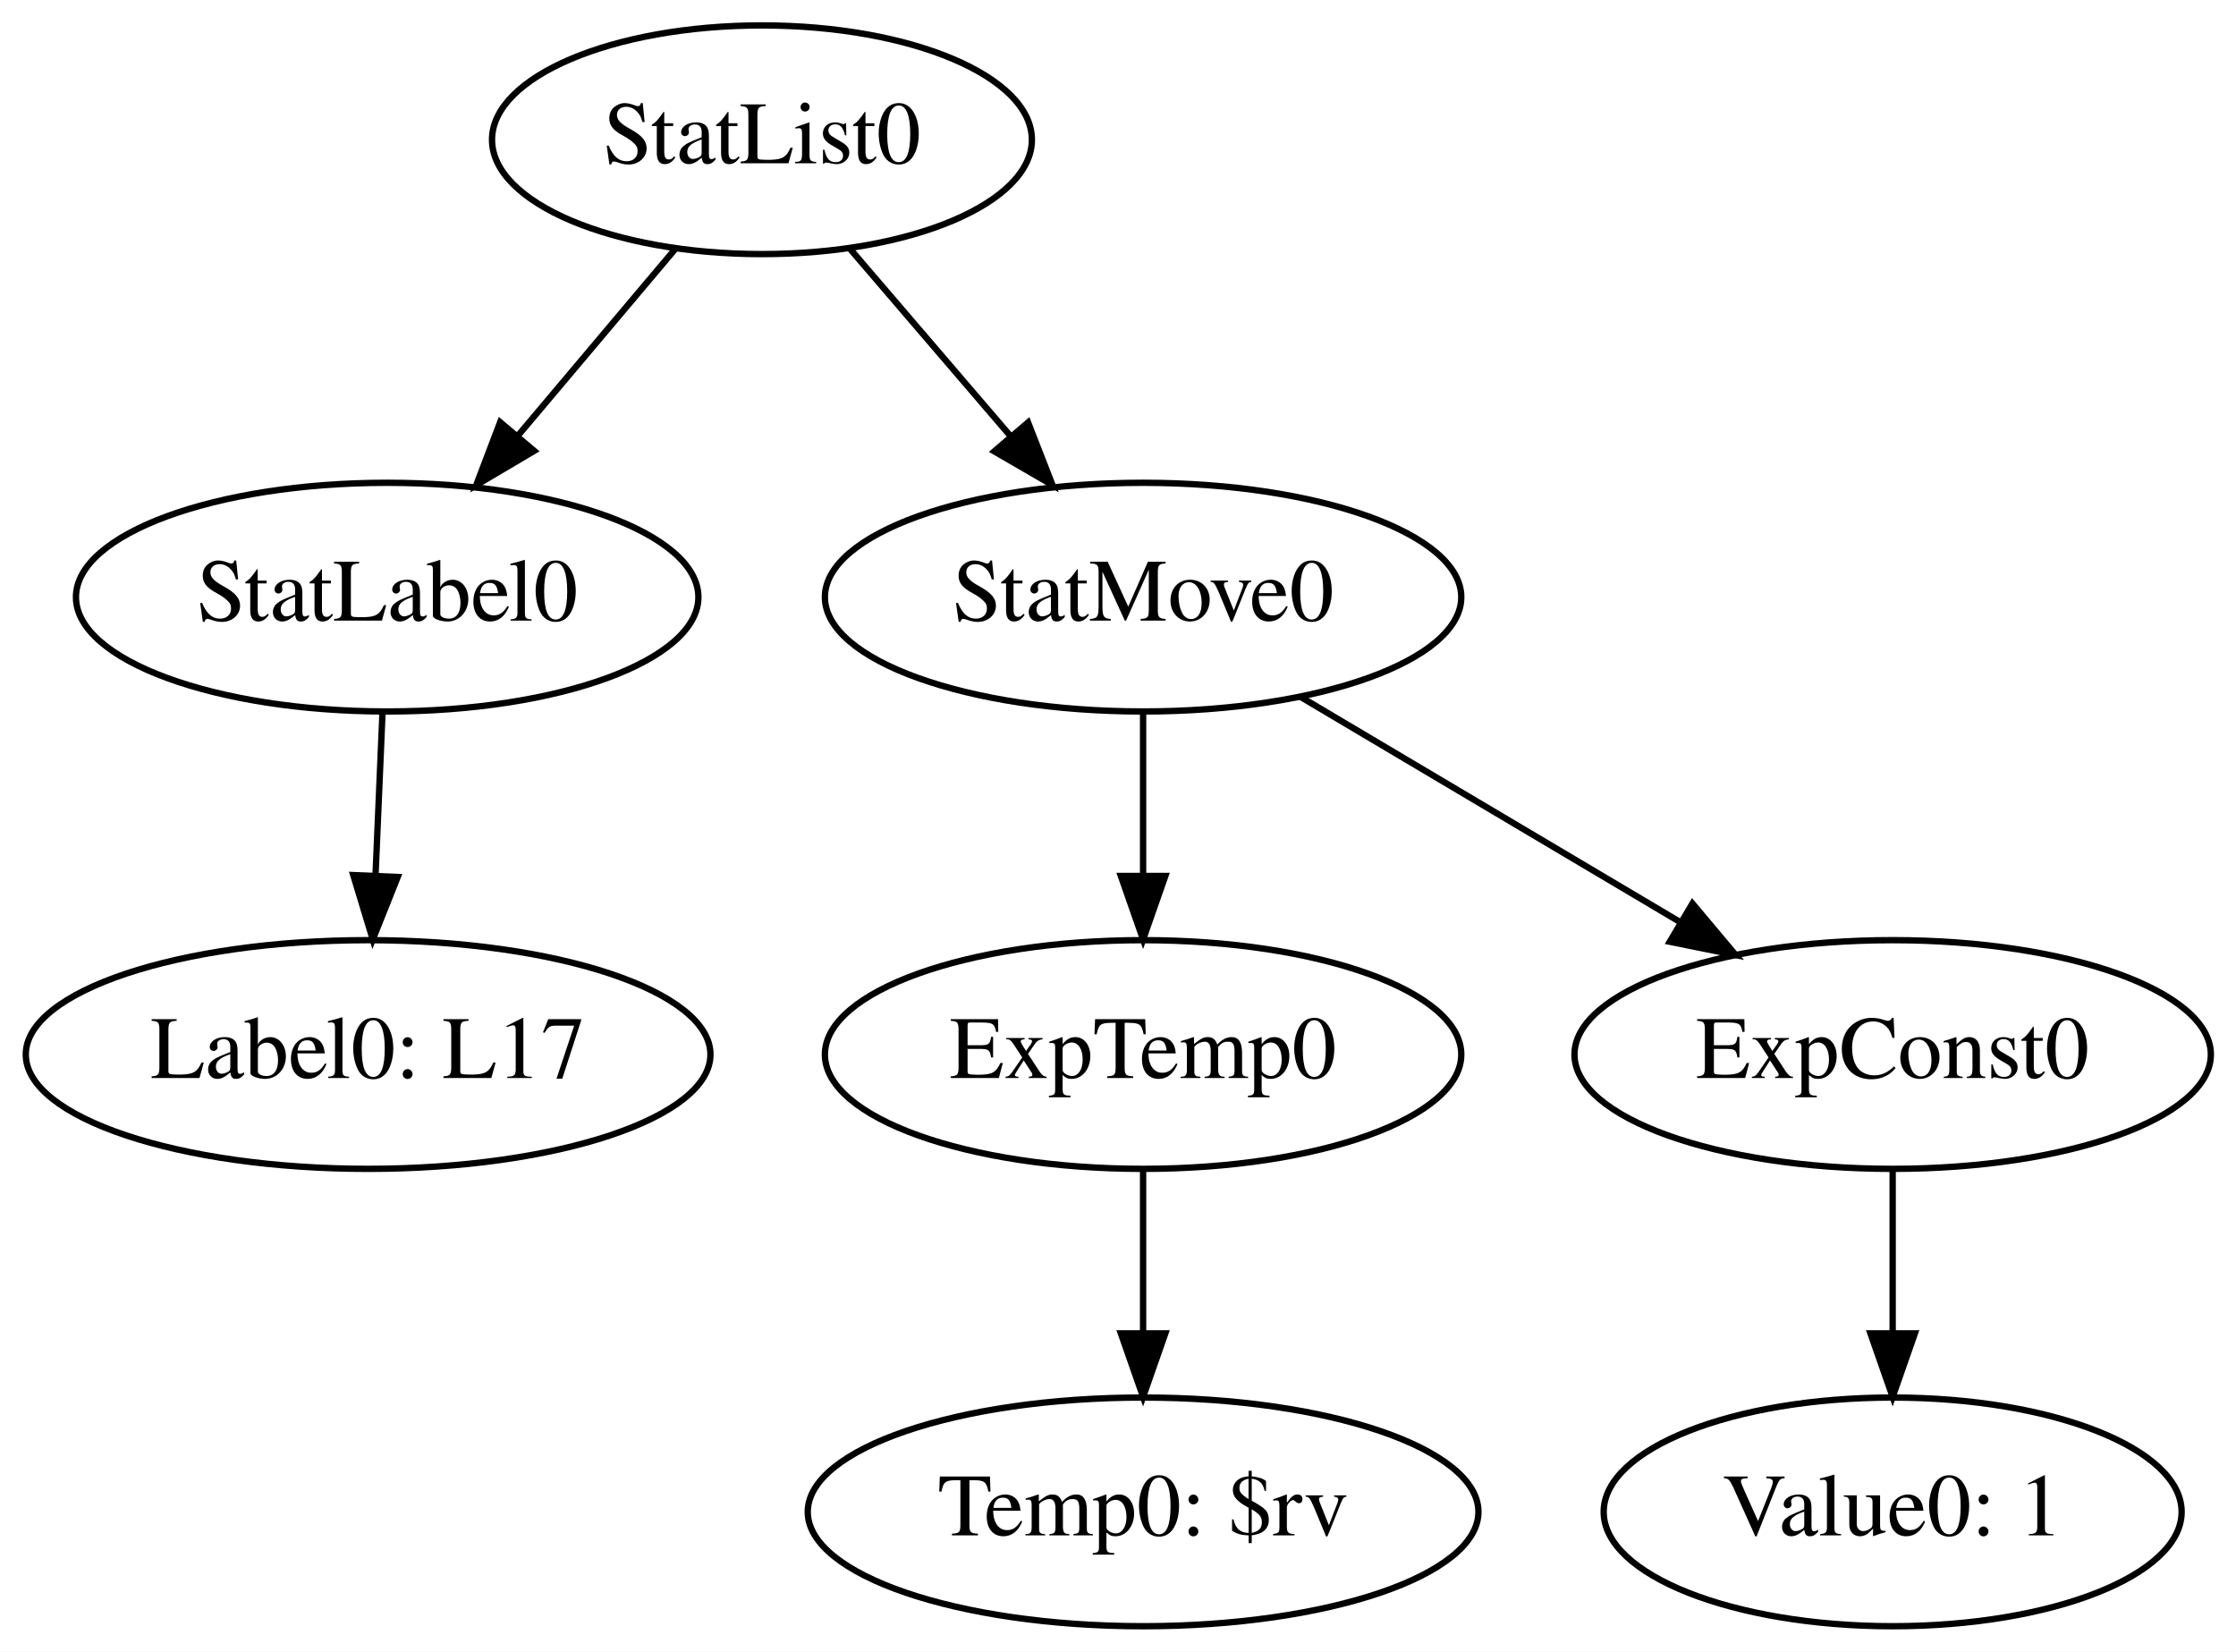
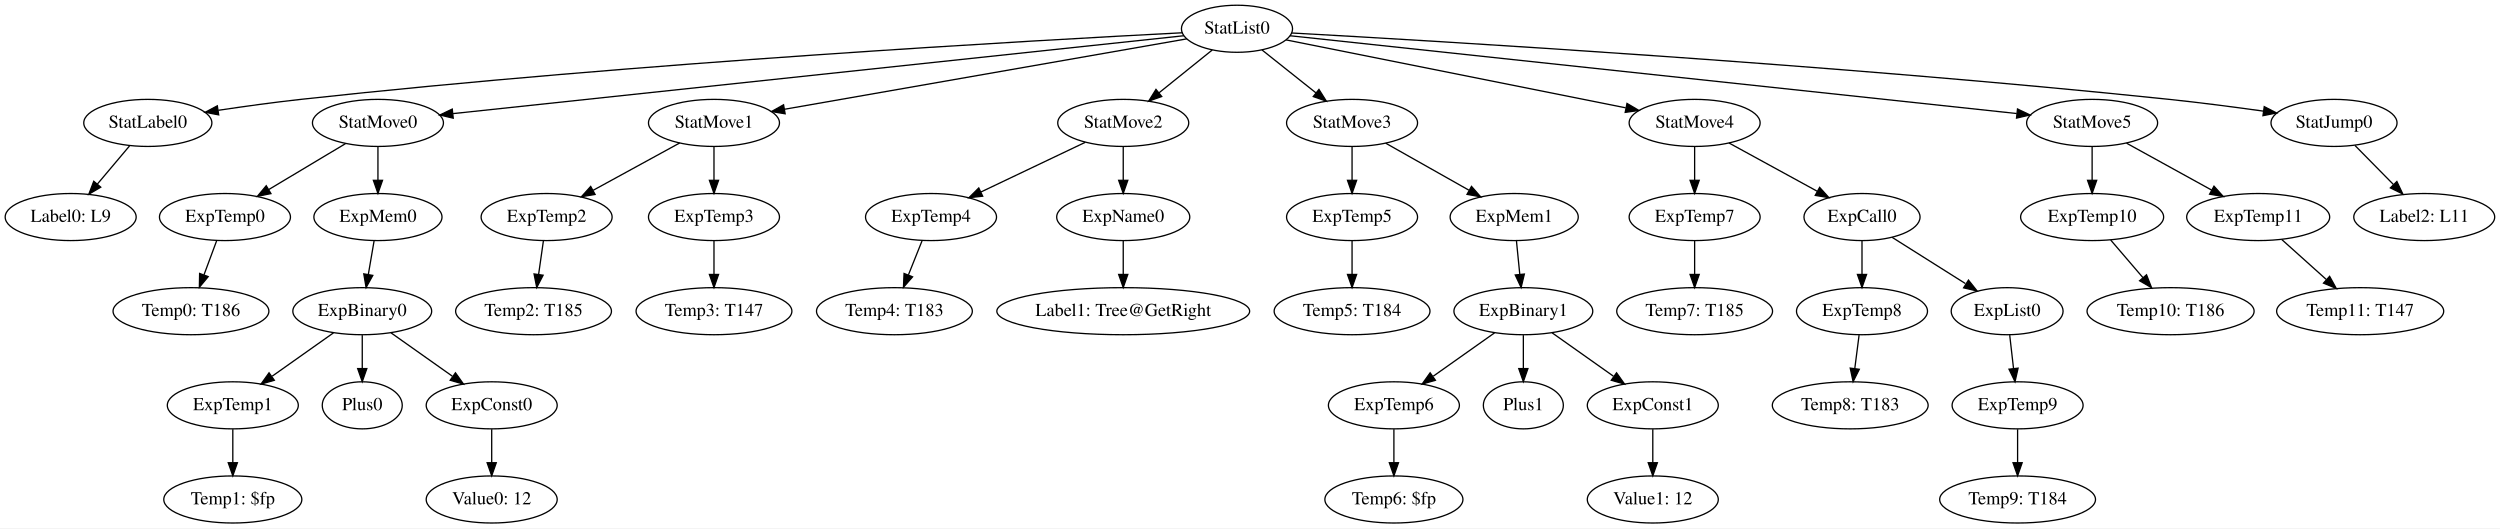
- <svg xmlns="http://www.w3.org/2000/svg" width="352pt" height="260pt" viewBox="0.00 0.00 351.99 260.00">
-   <g id="graph0" class="graph" transform="scale(1 1) rotate(0) translate(4 256)">
-     <polygon fill="white" stroke="none" points="-4,4 -4,-256 347.991,-256 347.991,4 -4,4" />
+ <svg xmlns="http://www.w3.org/2000/svg" width="1912pt" height="404pt" viewBox="0.00 0.00 1911.99 404.00">
+   <g id="graph0" class="graph" transform="scale(1 1) rotate(0) translate(4 400)">
+     <polygon fill="white" stroke="none" points="-4,4 -4,-400 1907.99,-400 1907.99,4 -4,4" />
    <g id="node1" class="node">
-       <ellipse fill="none" stroke="black" cx="293.945" cy="-90" rx="50.091" ry="18" />
-       <text text-anchor="middle" x="293.945" y="-86.3" font-family="Times,serif" font-size="14.00">ExpConst0</text>
+       <ellipse fill="none" stroke="black" cx="1531.05" cy="-162" rx="42.793" ry="18" />
+       <text text-anchor="middle" x="1531.05" y="-158.3" font-family="Times,serif" font-size="14.00">ExpList0</text>
    </g>
    <g id="node2" class="node">
-       <ellipse fill="none" stroke="black" cx="293.945" cy="-18" rx="45.492" ry="18" />
-       <text text-anchor="middle" x="293.945" y="-14.3" font-family="Times,serif" font-size="14.00">Value0: 1</text>
+       <ellipse fill="none" stroke="black" cx="1539.05" cy="-90" rx="50.091" ry="18" />
+       <text text-anchor="middle" x="1539.05" y="-86.3" font-family="Times,serif" font-size="14.00">ExpTemp9</text>
    </g>
    <g id="edge1" class="edge">
-       <path fill="none" stroke="black" d="M293.945,-71.697C293.945,-63.983 293.945,-54.712 293.945,-46.112" />
-       <polygon fill="black" stroke="black" points="297.445,-46.104 293.945,-36.104 290.445,-46.104 297.445,-46.104" />
+       <path fill="none" stroke="black" d="M1533.02,-143.697C1533.9,-135.983 1534.96,-126.712 1535.95,-118.112" />
+       <polygon fill="black" stroke="black" points="1539.43,-118.437 1537.09,-108.104 1532.48,-117.642 1539.43,-118.437" />
    </g>
    <g id="node3" class="node">
-       <ellipse fill="none" stroke="black" cx="56.945" cy="-162" rx="48.993" ry="18" />
-       <text text-anchor="middle" x="56.945" y="-158.3" font-family="Times,serif" font-size="14.00">StatLabel0</text>
+       <ellipse fill="none" stroke="black" cx="1539.05" cy="-18" rx="59.59" ry="18" />
+       <text text-anchor="middle" x="1539.05" y="-14.3" font-family="Times,serif" font-size="14.00">Temp9: T184</text>
+     </g>
+     <g id="edge2" class="edge">
+       <path fill="none" stroke="black" d="M1539.05,-71.697C1539.05,-63.983 1539.05,-54.712 1539.05,-46.112" />
+       <polygon fill="black" stroke="black" points="1542.55,-46.104 1539.05,-36.104 1535.55,-46.104 1542.55,-46.104" />
    </g>
    <g id="node4" class="node">
-       <ellipse fill="none" stroke="black" cx="53.945" cy="-90" rx="53.891" ry="18" />
-       <text text-anchor="middle" x="53.945" y="-86.3" font-family="Times,serif" font-size="14.00">Label0: L17</text>
-     </g>
-     <g id="edge2" class="edge">
-       <path fill="none" stroke="black" d="M56.204,-143.697C55.873,-135.983 55.476,-126.712 55.107,-118.112" />
-       <polygon fill="black" stroke="black" points="58.603,-117.945 54.678,-108.104 51.61,-118.245 58.603,-117.945" />
+       <ellipse fill="none" stroke="black" cx="1781.05" cy="-306" rx="48.192" ry="18" />
+       <text text-anchor="middle" x="1781.05" y="-302.3" font-family="Times,serif" font-size="14.00">StatJump0</text>
    </g>
    <g id="node5" class="node">
-       <ellipse fill="none" stroke="black" cx="115.945" cy="-234" rx="42.494" ry="18" />
-       <text text-anchor="middle" x="115.945" y="-230.3" font-family="Times,serif" font-size="14.00">StatList0</text>
+       <ellipse fill="none" stroke="black" cx="1850.05" cy="-234" rx="53.891" ry="18" />
+       <text text-anchor="middle" x="1850.05" y="-230.3" font-family="Times,serif" font-size="14.00">Label2: L11</text>
    </g>
    <g id="edge3" class="edge">
-       <path fill="none" stroke="black" d="M102.261,-216.765C94.921,-208.056 85.726,-197.147 77.54,-187.435" />
-       <polygon fill="black" stroke="black" points="80.086,-185.024 70.965,-179.633 74.733,-189.535 80.086,-185.024" />
+       <path fill="none" stroke="black" d="M1797.05,-288.765C1805.8,-279.882 1816.82,-268.709 1826.53,-258.854" />
+       <polygon fill="black" stroke="black" points="1829.12,-261.212 1833.65,-251.633 1824.14,-256.298 1829.12,-261.212" />
    </g>
    <g id="node6" class="node">
-       <ellipse fill="none" stroke="black" cx="175.945" cy="-162" rx="50.091" ry="18" />
-       <text text-anchor="middle" x="175.945" y="-158.3" font-family="Times,serif" font-size="14.00">StatMove0</text>
+       <ellipse fill="none" stroke="black" cx="1420.05" cy="-234" rx="44.393" ry="18" />
+       <text text-anchor="middle" x="1420.05" y="-230.3" font-family="Times,serif" font-size="14.00">ExpCall0</text>
+     </g>
+     <g id="edge5" class="edge">
+       <path fill="none" stroke="black" d="M1443.04,-218.496C1459.27,-208.266 1481.21,-194.428 1499.13,-183.13" />
+       <polygon fill="black" stroke="black" points="1501.48,-185.78 1508.08,-177.485 1497.75,-179.859 1501.48,-185.78" />
+     </g>
+     <g id="node7" class="node">
+       <ellipse fill="none" stroke="black" cx="1420.05" cy="-162" rx="50.091" ry="18" />
+       <text text-anchor="middle" x="1420.05" y="-158.3" font-family="Times,serif" font-size="14.00">ExpTemp8</text>
    </g>
    <g id="edge4" class="edge">
-       <path fill="none" stroke="black" d="M129.861,-216.765C137.326,-208.056 146.677,-197.147 155.001,-187.435" />
-       <polygon fill="black" stroke="black" points="157.837,-189.504 161.688,-179.633 152.523,-184.948 157.837,-189.504" />
+       <path fill="none" stroke="black" d="M1420.05,-215.697C1420.05,-207.983 1420.05,-198.712 1420.05,-190.112" />
+       <polygon fill="black" stroke="black" points="1423.55,-190.104 1420.05,-180.104 1416.55,-190.104 1423.55,-190.104" />
+     </g>
+     <g id="node8" class="node">
+       <ellipse fill="none" stroke="black" cx="1411.05" cy="-90" rx="59.59" ry="18" />
+       <text text-anchor="middle" x="1411.05" y="-86.3" font-family="Times,serif" font-size="14.00">Temp8: T183</text>
+     </g>
+     <g id="edge6" class="edge">
+       <path fill="none" stroke="black" d="M1417.82,-143.697C1416.83,-135.983 1415.64,-126.712 1414.53,-118.112" />
+       <polygon fill="black" stroke="black" points="1417.99,-117.576 1413.24,-108.104 1411.05,-118.469 1417.99,-117.576" />
+     </g>
+     <g id="node9" class="node">
+       <ellipse fill="none" stroke="black" cx="542.046" cy="-306" rx="50.091" ry="18" />
+       <text text-anchor="middle" x="542.046" y="-302.3" font-family="Times,serif" font-size="14.00">StatMove1</text>
+     </g>
+     <g id="node10" class="node">
+       <ellipse fill="none" stroke="black" cx="414.046" cy="-234" rx="50.091" ry="18" />
+       <text text-anchor="middle" x="414.046" y="-230.3" font-family="Times,serif" font-size="14.00">ExpTemp2</text>
    </g>
    <g id="edge7" class="edge">
-       <path fill="none" stroke="black" d="M200.682,-146.326C218.068,-136.012 241.528,-122.095 260.569,-110.8" />
-       <polygon fill="black" stroke="black" points="262.426,-113.767 269.241,-105.655 258.855,-107.747 262.426,-113.767" />
-     </g>
-     <g id="node7" class="node">
-       <ellipse fill="none" stroke="black" cx="175.945" cy="-90" rx="50.091" ry="18" />
-       <text text-anchor="middle" x="175.945" y="-86.3" font-family="Times,serif" font-size="14.00">ExpTemp0</text>
-     </g>
-     <g id="edge6" class="edge">
-       <path fill="none" stroke="black" d="M175.945,-143.697C175.945,-135.983 175.945,-126.712 175.945,-118.112" />
-       <polygon fill="black" stroke="black" points="179.445,-118.104 175.945,-108.104 172.445,-118.104 179.445,-118.104" />
-     </g>
-     <g id="node8" class="node">
-       <ellipse fill="none" stroke="black" cx="175.945" cy="-18" rx="52.791" ry="18" />
-       <text text-anchor="middle" x="175.945" y="-14.3" font-family="Times,serif" font-size="14.00">Temp0: $rv</text>
-     </g>
-     <g id="edge5" class="edge">
-       <path fill="none" stroke="black" d="M175.945,-71.697C175.945,-63.983 175.945,-54.712 175.945,-46.112" />
-       <polygon fill="black" stroke="black" points="179.445,-46.104 175.945,-36.104 172.445,-46.104 179.445,-46.104" />
+       <path fill="none" stroke="black" d="M515.834,-290.666C496.72,-280.213 470.601,-265.929 449.606,-254.447" />
+       <polygon fill="black" stroke="black" points="451.115,-251.283 440.662,-249.556 447.756,-257.425 451.115,-251.283" />
+     </g>
+     <g id="node11" class="node">
+       <ellipse fill="none" stroke="black" cx="542.046" cy="-234" rx="50.091" ry="18" />
+       <text text-anchor="middle" x="542.046" y="-230.3" font-family="Times,serif" font-size="14.00">ExpTemp3</text>
+     </g>
+     <g id="edge8" class="edge">
+       <path fill="none" stroke="black" d="M542.046,-287.697C542.046,-279.983 542.046,-270.712 542.046,-262.112" />
+       <polygon fill="black" stroke="black" points="545.546,-262.104 542.046,-252.104 538.546,-262.104 545.546,-262.104" />
+     </g>
+     <g id="node21" class="node">
+       <ellipse fill="none" stroke="black" cx="404.046" cy="-162" rx="59.59" ry="18" />
+       <text text-anchor="middle" x="404.046" y="-158.3" font-family="Times,serif" font-size="14.00">Temp2: T185</text>
+     </g>
+     <g id="edge16" class="edge">
+       <path fill="none" stroke="black" d="M411.574,-215.697C410.472,-207.983 409.147,-198.712 407.919,-190.112" />
+       <polygon fill="black" stroke="black" points="411.368,-189.509 406.489,-180.104 404.439,-190.499 411.368,-189.509" />
+     </g>
+     <g id="node40" class="node">
+       <ellipse fill="none" stroke="black" cx="542.046" cy="-162" rx="59.59" ry="18" />
+       <text text-anchor="middle" x="542.046" y="-158.3" font-family="Times,serif" font-size="14.00">Temp3: T147</text>
+     </g>
+     <g id="edge36" class="edge">
+       <path fill="none" stroke="black" d="M542.046,-215.697C542.046,-207.983 542.046,-198.712 542.046,-190.112" />
+       <polygon fill="black" stroke="black" points="545.546,-190.104 542.046,-180.104 538.546,-190.104 545.546,-190.104" />
+     </g>
+     <g id="node12" class="node">
+       <ellipse fill="none" stroke="black" cx="1596.05" cy="-306" rx="50.091" ry="18" />
+       <text text-anchor="middle" x="1596.05" y="-302.3" font-family="Times,serif" font-size="14.00">StatMove5</text>
+     </g>
+     <g id="node13" class="node">
+       <ellipse fill="none" stroke="black" cx="1596.05" cy="-234" rx="54.691" ry="18" />
+       <text text-anchor="middle" x="1596.05" y="-230.3" font-family="Times,serif" font-size="14.00">ExpTemp10</text>
+     </g>
+     <g id="edge9" class="edge">
+       <path fill="none" stroke="black" d="M1596.05,-287.697C1596.05,-279.983 1596.05,-270.712 1596.05,-262.112" />
+       <polygon fill="black" stroke="black" points="1599.55,-262.104 1596.05,-252.104 1592.55,-262.104 1599.55,-262.104" />
+     </g>
+     <g id="node14" class="node">
+       <ellipse fill="none" stroke="black" cx="1723.05" cy="-234" rx="54.691" ry="18" />
+       <text text-anchor="middle" x="1723.05" y="-230.3" font-family="Times,serif" font-size="14.00">ExpTemp11</text>
+     </g>
+     <g id="edge10" class="edge">
+       <path fill="none" stroke="black" d="M1622.36,-290.496C1641.22,-280.101 1666.84,-265.981 1687.51,-254.585" />
+       <polygon fill="black" stroke="black" points="1689.26,-257.619 1696.33,-249.726 1685.88,-251.488 1689.26,-257.619" />
+     </g>
+     <g id="node20" class="node">
+       <ellipse fill="none" stroke="black" cx="1656.05" cy="-162" rx="63.889" ry="18" />
+       <text text-anchor="middle" x="1656.05" y="-158.3" font-family="Times,serif" font-size="14.00">Temp10: T186</text>
+     </g>
+     <g id="edge15" class="edge">
+       <path fill="none" stroke="black" d="M1610.26,-216.411C1617.63,-207.82 1626.77,-197.159 1634.94,-187.627" />
+       <polygon fill="black" stroke="black" points="1637.66,-189.827 1641.51,-179.956 1632.35,-185.271 1637.66,-189.827" />
+     </g>
+     <g id="node48" class="node">
+       <ellipse fill="none" stroke="black" cx="1801.05" cy="-162" rx="63.889" ry="18" />
+       <text text-anchor="middle" x="1801.05" y="-158.3" font-family="Times,serif" font-size="14.00">Temp11: T147</text>
+     </g>
+     <g id="edge42" class="edge">
+       <path fill="none" stroke="black" d="M1741.14,-216.765C1751.2,-207.73 1763.91,-196.326 1775.03,-186.349" />
+       <polygon fill="black" stroke="black" points="1777.68,-188.674 1782.78,-179.39 1773,-183.464 1777.68,-188.674" />
+     </g>
+     <g id="node15" class="node">
+       <ellipse fill="none" stroke="black" cx="1260.05" cy="-90" rx="50.091" ry="18" />
+       <text text-anchor="middle" x="1260.05" y="-86.3" font-family="Times,serif" font-size="14.00">ExpConst1</text>
+     </g>
+     <g id="node16" class="node">
+       <ellipse fill="none" stroke="black" cx="1260.05" cy="-18" rx="50.091" ry="18" />
+       <text text-anchor="middle" x="1260.05" y="-14.3" font-family="Times,serif" font-size="14.00">Value1: 12</text>
+     </g>
+     <g id="edge11" class="edge">
+       <path fill="none" stroke="black" d="M1260.05,-71.697C1260.05,-63.983 1260.05,-54.712 1260.05,-46.112" />
+       <polygon fill="black" stroke="black" points="1263.55,-46.104 1260.05,-36.104 1256.55,-46.104 1263.55,-46.104" />
+     </g>
+     <g id="node17" class="node">
+       <ellipse fill="none" stroke="black" cx="1161.05" cy="-162" rx="53.091" ry="18" />
+       <text text-anchor="middle" x="1161.05" y="-158.3" font-family="Times,serif" font-size="14.00">ExpBinary1</text>
+     </g>
+     <g id="edge14" class="edge">
+       <path fill="none" stroke="black" d="M1183.02,-145.465C1196.83,-135.7 1214.83,-122.972 1229.95,-112.276" />
+       <polygon fill="black" stroke="black" points="1232.33,-114.882 1238.48,-106.251 1228.29,-109.167 1232.33,-114.882" />
+     </g>
+     <g id="node18" class="node">
+       <ellipse fill="none" stroke="black" cx="1062.05" cy="-90" rx="50.091" ry="18" />
+       <text text-anchor="middle" x="1062.05" y="-86.3" font-family="Times,serif" font-size="14.00">ExpTemp6</text>
+     </g>
+     <g id="edge12" class="edge">
+       <path fill="none" stroke="black" d="M1139.07,-145.465C1125.26,-135.7 1107.26,-122.972 1092.14,-112.276" />
+       <polygon fill="black" stroke="black" points="1093.8,-109.167 1083.61,-106.251 1089.76,-114.882 1093.8,-109.167" />
+     </g>
+     <g id="node19" class="node">
+       <ellipse fill="none" stroke="black" cx="1161.05" cy="-90" rx="30.595" ry="18" />
+       <text text-anchor="middle" x="1161.05" y="-86.3" font-family="Times,serif" font-size="14.00">Plus1</text>
+     </g>
+     <g id="edge13" class="edge">
+       <path fill="none" stroke="black" d="M1161.05,-143.697C1161.05,-135.983 1161.05,-126.712 1161.05,-118.112" />
+       <polygon fill="black" stroke="black" points="1164.55,-118.104 1161.05,-108.104 1157.55,-118.104 1164.55,-118.104" />
+     </g>
+     <g id="node49" class="node">
+       <ellipse fill="none" stroke="black" cx="1062.05" cy="-18" rx="52.791" ry="18" />
+       <text text-anchor="middle" x="1062.05" y="-14.3" font-family="Times,serif" font-size="14.00">Temp6: $fp</text>
+     </g>
+     <g id="edge45" class="edge">
+       <path fill="none" stroke="black" d="M1062.05,-71.697C1062.05,-63.983 1062.05,-54.712 1062.05,-46.112" />
+       <polygon fill="black" stroke="black" points="1065.55,-46.104 1062.05,-36.104 1058.55,-46.104 1065.55,-46.104" />
+     </g>
+     <g id="node22" class="node">
+       <ellipse fill="none" stroke="black" cx="855.046" cy="-306" rx="50.091" ry="18" />
+       <text text-anchor="middle" x="855.046" y="-302.3" font-family="Times,serif" font-size="14.00">StatMove2</text>
+     </g>
+     <g id="node23" class="node">
+       <ellipse fill="none" stroke="black" cx="708.046" cy="-234" rx="50.091" ry="18" />
+       <text text-anchor="middle" x="708.046" y="-230.3" font-family="Times,serif" font-size="14.00">ExpTemp4</text>
+     </g>
+     <g id="edge17" class="edge">
+       <path fill="none" stroke="black" d="M826.003,-291.17C803.151,-280.288 771.116,-265.033 746.196,-253.167" />
+       <polygon fill="black" stroke="black" points="747.561,-249.94 737.028,-248.801 744.552,-256.26 747.561,-249.94" />
+     </g>
+     <g id="node24" class="node">
+       <ellipse fill="none" stroke="black" cx="855.046" cy="-234" rx="50.892" ry="18" />
+       <text text-anchor="middle" x="855.046" y="-230.3" font-family="Times,serif" font-size="14.00">ExpName0</text>
+     </g>
+     <g id="edge18" class="edge">
+       <path fill="none" stroke="black" d="M855.046,-287.697C855.046,-279.983 855.046,-270.712 855.046,-262.112" />
+       <polygon fill="black" stroke="black" points="858.546,-262.104 855.046,-252.104 851.546,-262.104 858.546,-262.104" />
+     </g>
+     <g id="node42" class="node">
+       <ellipse fill="none" stroke="black" cx="680.046" cy="-162" rx="59.59" ry="18" />
+       <text text-anchor="middle" x="680.046" y="-158.3" font-family="Times,serif" font-size="14.00">Temp4: T183</text>
+     </g>
+     <g id="edge38" class="edge">
+       <path fill="none" stroke="black" d="M701.268,-216.055C698.116,-208.176 694.292,-198.617 690.763,-189.794" />
+       <polygon fill="black" stroke="black" points="693.919,-188.26 686.956,-180.275 687.42,-190.86 693.919,-188.26" />
+     </g>
+     <g id="node41" class="node">
+       <ellipse fill="none" stroke="black" cx="855.046" cy="-162" rx="96.683" ry="18" />
+       <text text-anchor="middle" x="855.046" y="-158.3" font-family="Times,serif" font-size="14.00">Label1: Tree@GetRight</text>
+     </g>
+     <g id="edge37" class="edge">
+       <path fill="none" stroke="black" d="M855.046,-215.697C855.046,-207.983 855.046,-198.712 855.046,-190.112" />
+       <polygon fill="black" stroke="black" points="858.546,-190.104 855.046,-180.104 851.546,-190.104 858.546,-190.104" />
+     </g>
+     <g id="node25" class="node">
+       <ellipse fill="none" stroke="black" cx="372.046" cy="-90" rx="50.091" ry="18" />
+       <text text-anchor="middle" x="372.046" y="-86.3" font-family="Times,serif" font-size="14.00">ExpConst0</text>
+     </g>
+     <g id="node26" class="node">
+       <ellipse fill="none" stroke="black" cx="372.046" cy="-18" rx="50.091" ry="18" />
+       <text text-anchor="middle" x="372.046" y="-14.3" font-family="Times,serif" font-size="14.00">Value0: 12</text>
+     </g>
+     <g id="edge19" class="edge">
+       <path fill="none" stroke="black" d="M372.046,-71.697C372.046,-63.983 372.046,-54.712 372.046,-46.112" />
+       <polygon fill="black" stroke="black" points="375.546,-46.104 372.046,-36.104 368.546,-46.104 375.546,-46.104" />
+     </g>
+     <g id="node27" class="node">
+       <ellipse fill="none" stroke="black" cx="1154.05" cy="-234" rx="48.993" ry="18" />
+       <text text-anchor="middle" x="1154.05" y="-230.3" font-family="Times,serif" font-size="14.00">ExpMem1</text>
+     </g>
+     <g id="edge20" class="edge">
+       <path fill="none" stroke="black" d="M1155.78,-215.697C1156.55,-207.983 1157.47,-198.712 1158.33,-190.112" />
+       <polygon fill="black" stroke="black" points="1161.82,-190.403 1159.34,-180.104 1154.86,-189.706 1161.82,-190.403" />
+     </g>
+     <g id="node28" class="node">
+       <ellipse fill="none" stroke="black" cx="109.046" cy="-306" rx="48.993" ry="18" />
+       <text text-anchor="middle" x="109.046" y="-302.3" font-family="Times,serif" font-size="14.00">StatLabel0</text>
+     </g>
+     <g id="node29" class="node">
+       <ellipse fill="none" stroke="black" cx="50.046" cy="-234" rx="50.091" ry="18" />
+       <text text-anchor="middle" x="50.046" y="-230.3" font-family="Times,serif" font-size="14.00">Label0: L9</text>
+     </g>
+     <g id="edge21" class="edge">
+       <path fill="none" stroke="black" d="M95.063,-288.411C87.716,-279.693 78.572,-268.845 70.449,-259.208" />
+       <polygon fill="black" stroke="black" points="73.048,-256.861 63.927,-251.47 67.696,-261.372 73.048,-256.861" />
+     </g>
+     <g id="node30" class="node">
+       <ellipse fill="none" stroke="black" cx="942.046" cy="-378" rx="42.494" ry="18" />
+       <text text-anchor="middle" x="942.046" y="-374.3" font-family="Times,serif" font-size="14.00">StatList0</text>
+     </g>
+     <g id="edge29" class="edge">
+       <path fill="none" stroke="black" d="M983.913,-374.767C1094.02,-368.703 1400.73,-350.584 1655.05,-324 1678.75,-321.522 1704.87,-318.111 1727.15,-314.994" />
+       <polygon fill="black" stroke="black" points="1727.69,-318.453 1737.1,-313.587 1726.71,-311.522 1727.69,-318.453" />
+     </g>
+     <g id="edge24" class="edge">
+       <path fill="none" stroke="black" d="M903.692,-370.288C832.08,-357.756 677.884,-330.772 595.886,-316.422" />
+       <polygon fill="black" stroke="black" points="596.467,-312.971 586.013,-314.694 595.26,-319.866 596.467,-312.971" />
+     </g>
+     <g id="edge28" class="edge">
+       <path fill="none" stroke="black" d="M982.463,-372.674C1094.31,-360.703 1408.23,-327.102 1538.39,-313.171" />
+       <polygon fill="black" stroke="black" points="1538.98,-316.628 1548.55,-312.084 1538.23,-309.668 1538.98,-316.628" />
+     </g>
+     <g id="edge25" class="edge">
+       <path fill="none" stroke="black" d="M923.168,-361.811C911.249,-352.221 895.652,-339.672 882.391,-329.002" />
+       <polygon fill="black" stroke="black" points="884.474,-326.186 874.489,-322.644 880.086,-331.64 884.474,-326.186" />
+     </g>
+     <g id="edge22" class="edge">
+       <path fill="none" stroke="black" d="M900.387,-374.944C790.124,-369.281 481.599,-351.989 226.046,-324 205.369,-321.735 182.729,-318.6 162.92,-315.638" />
+       <polygon fill="black" stroke="black" points="163.256,-312.149 152.844,-314.11 162.206,-319.07 163.256,-312.149" />
+     </g>
+     <g id="node31" class="node">
+       <ellipse fill="none" stroke="black" cx="285.046" cy="-306" rx="50.091" ry="18" />
+       <text text-anchor="middle" x="285.046" y="-302.3" font-family="Times,serif" font-size="14.00">StatMove0</text>
+     </g>
+     <g id="edge23" class="edge">
+       <path fill="none" stroke="black" d="M901.443,-372.674C788.946,-360.688 472.953,-327.021 342.494,-313.121" />
+       <polygon fill="black" stroke="black" points="342.625,-309.615 332.311,-312.036 341.884,-316.576 342.625,-309.615" />
+     </g>
+     <g id="node32" class="node">
+       <ellipse fill="none" stroke="black" cx="1030.05" cy="-306" rx="50.091" ry="18" />
+       <text text-anchor="middle" x="1030.05" y="-302.3" font-family="Times,serif" font-size="14.00">StatMove3</text>
+     </g>
+     <g id="edge26" class="edge">
+       <path fill="none" stroke="black" d="M961.14,-361.811C973.196,-352.221 988.972,-339.672 1002.39,-329.002" />
+       <polygon fill="black" stroke="black" points="1004.73,-331.608 1010.38,-322.644 1000.37,-326.13 1004.73,-331.608" />
+     </g>
+     <g id="node33" class="node">
+       <ellipse fill="none" stroke="black" cx="1292.05" cy="-306" rx="50.091" ry="18" />
+       <text text-anchor="middle" x="1292.05" y="-302.3" font-family="Times,serif" font-size="14.00">StatMove4</text>
+     </g>
+     <g id="edge27" class="edge">
+       <path fill="none" stroke="black" d="M979.502,-369.509C1042.03,-357.003 1167.84,-331.841 1239.3,-317.549" />
+       <polygon fill="black" stroke="black" points="1240.32,-320.915 1249.43,-315.522 1238.94,-314.051 1240.32,-320.915" />
+     </g>
+     <g id="node34" class="node">
+       <ellipse fill="none" stroke="black" cx="168.046" cy="-234" rx="50.091" ry="18" />
+       <text text-anchor="middle" x="168.046" y="-230.3" font-family="Times,serif" font-size="14.00">ExpTemp0</text>
+     </g>
+     <g id="edge34" class="edge">
+       <path fill="none" stroke="black" d="M260.233,-290.155C243.17,-279.946 220.306,-266.267 201.618,-255.086" />
+       <polygon fill="black" stroke="black" points="203.201,-251.955 192.822,-249.824 199.607,-257.962 203.201,-251.955" />
+     </g>
+     <g id="node39" class="node">
+       <ellipse fill="none" stroke="black" cx="285.046" cy="-234" rx="48.993" ry="18" />
+       <text text-anchor="middle" x="285.046" y="-230.3" font-family="Times,serif" font-size="14.00">ExpMem0</text>
+     </g>
+     <g id="edge35" class="edge">
+       <path fill="none" stroke="black" d="M285.046,-287.697C285.046,-279.983 285.046,-270.712 285.046,-262.112" />
+       <polygon fill="black" stroke="black" points="288.546,-262.104 285.046,-252.104 281.546,-262.104 288.546,-262.104" />
+     </g>
+     <g id="edge44" class="edge">
+       <path fill="none" stroke="black" d="M1055.74,-290.496C1074.19,-280.078 1099.28,-265.919 1119.48,-254.51" />
+       <polygon fill="black" stroke="black" points="1121.4,-257.449 1128.39,-249.485 1117.96,-251.354 1121.4,-257.449" />
+     </g>
+     <g id="node46" class="node">
+       <ellipse fill="none" stroke="black" cx="1030.05" cy="-234" rx="50.091" ry="18" />
+       <text text-anchor="middle" x="1030.05" y="-230.3" font-family="Times,serif" font-size="14.00">ExpTemp5</text>
+     </g>
+     <g id="edge43" class="edge">
+       <path fill="none" stroke="black" d="M1030.05,-287.697C1030.05,-279.983 1030.05,-270.712 1030.05,-262.112" />
+       <polygon fill="black" stroke="black" points="1033.55,-262.104 1030.05,-252.104 1026.55,-262.104 1033.55,-262.104" />
+     </g>
+     <g id="edge48" class="edge">
+       <path fill="none" stroke="black" d="M1318.26,-290.666C1337.75,-280.004 1364.54,-265.356 1385.74,-253.762" />
+       <polygon fill="black" stroke="black" points="1387.65,-256.707 1394.74,-248.838 1384.29,-250.566 1387.65,-256.707" />
+     </g>
+     <g id="node43" class="node">
+       <ellipse fill="none" stroke="black" cx="1292.05" cy="-234" rx="50.091" ry="18" />
+       <text text-anchor="middle" x="1292.05" y="-230.3" font-family="Times,serif" font-size="14.00">ExpTemp7</text>
+     </g>
+     <g id="edge47" class="edge">
+       <path fill="none" stroke="black" d="M1292.05,-287.697C1292.05,-279.983 1292.05,-270.712 1292.05,-262.112" />
+       <polygon fill="black" stroke="black" points="1295.55,-262.104 1292.05,-252.104 1288.55,-262.104 1295.55,-262.104" />
+     </g>
+     <g id="node35" class="node">
+       <ellipse fill="none" stroke="black" cx="142.046" cy="-162" rx="59.59" ry="18" />
+       <text text-anchor="middle" x="142.046" y="-158.3" font-family="Times,serif" font-size="14.00">Temp0: T186</text>
+     </g>
+     <g id="edge30" class="edge">
+       <path fill="none" stroke="black" d="M161.752,-216.055C158.825,-208.176 155.275,-198.617 151.998,-189.794" />
+       <polygon fill="black" stroke="black" points="155.225,-188.431 148.462,-180.275 148.663,-190.868 155.225,-188.431" />
+     </g>
+     <g id="node36" class="node">
+       <ellipse fill="none" stroke="black" cx="273.046" cy="-162" rx="53.091" ry="18" />
+       <text text-anchor="middle" x="273.046" y="-158.3" font-family="Times,serif" font-size="14.00">ExpBinary0</text>
+     </g>
+     <g id="edge33" class="edge">
+       <path fill="none" stroke="black" d="M295.017,-145.465C308.826,-135.7 326.828,-122.972 341.955,-112.276" />
+       <polygon fill="black" stroke="black" points="344.332,-114.882 350.476,-106.251 340.29,-109.167 344.332,-114.882" />
+     </g>
+     <g id="node37" class="node">
+       <ellipse fill="none" stroke="black" cx="174.046" cy="-90" rx="50.091" ry="18" />
+       <text text-anchor="middle" x="174.046" y="-86.3" font-family="Times,serif" font-size="14.00">ExpTemp1</text>
+     </g>
+     <g id="edge31" class="edge">
+       <path fill="none" stroke="black" d="M251.074,-145.465C237.265,-135.7 219.264,-122.972 204.136,-112.276" />
+       <polygon fill="black" stroke="black" points="205.801,-109.167 195.615,-106.251 201.759,-114.882 205.801,-109.167" />
+     </g>
+     <g id="node38" class="node">
+       <ellipse fill="none" stroke="black" cx="273.046" cy="-90" rx="30.595" ry="18" />
+       <text text-anchor="middle" x="273.046" y="-86.3" font-family="Times,serif" font-size="14.00">Plus0</text>
+     </g>
+     <g id="edge32" class="edge">
+       <path fill="none" stroke="black" d="M273.046,-143.697C273.046,-135.983 273.046,-126.712 273.046,-118.112" />
+       <polygon fill="black" stroke="black" points="276.546,-118.104 273.046,-108.104 269.546,-118.104 276.546,-118.104" />
+     </g>
+     <g id="node45" class="node">
+       <ellipse fill="none" stroke="black" cx="174.046" cy="-18" rx="52.791" ry="18" />
+       <text text-anchor="middle" x="174.046" y="-14.3" font-family="Times,serif" font-size="14.00">Temp1: $fp</text>
+     </g>
+     <g id="edge40" class="edge">
+       <path fill="none" stroke="black" d="M174.046,-71.697C174.046,-63.983 174.046,-54.712 174.046,-46.112" />
+       <polygon fill="black" stroke="black" points="177.546,-46.104 174.046,-36.104 170.546,-46.104 177.546,-46.104" />
+     </g>
+     <g id="edge46" class="edge">
+       <path fill="none" stroke="black" d="M282.079,-215.697C280.757,-207.983 279.168,-198.712 277.693,-190.112" />
+       <polygon fill="black" stroke="black" points="281.117,-189.369 275.978,-180.104 274.218,-190.552 281.117,-189.369" />
+     </g>
+     <g id="node44" class="node">
+       <ellipse fill="none" stroke="black" cx="1292.05" cy="-162" rx="59.59" ry="18" />
+       <text text-anchor="middle" x="1292.05" y="-158.3" font-family="Times,serif" font-size="14.00">Temp7: T185</text>
+     </g>
+     <g id="edge39" class="edge">
+       <path fill="none" stroke="black" d="M1292.05,-215.697C1292.05,-207.983 1292.05,-198.712 1292.05,-190.112" />
+       <polygon fill="black" stroke="black" points="1295.55,-190.104 1292.05,-180.104 1288.55,-190.104 1295.55,-190.104" />
+     </g>
+     <g id="node47" class="node">
+       <ellipse fill="none" stroke="black" cx="1030.05" cy="-162" rx="59.59" ry="18" />
+       <text text-anchor="middle" x="1030.05" y="-158.3" font-family="Times,serif" font-size="14.00">Temp5: T184</text>
+     </g>
+     <g id="edge41" class="edge">
+       <path fill="none" stroke="black" d="M1030.05,-215.697C1030.05,-207.983 1030.05,-198.712 1030.05,-190.112" />
+       <polygon fill="black" stroke="black" points="1033.55,-190.104 1030.05,-180.104 1026.55,-190.104 1033.55,-190.104" />
    </g>
  </g>
</svg>
